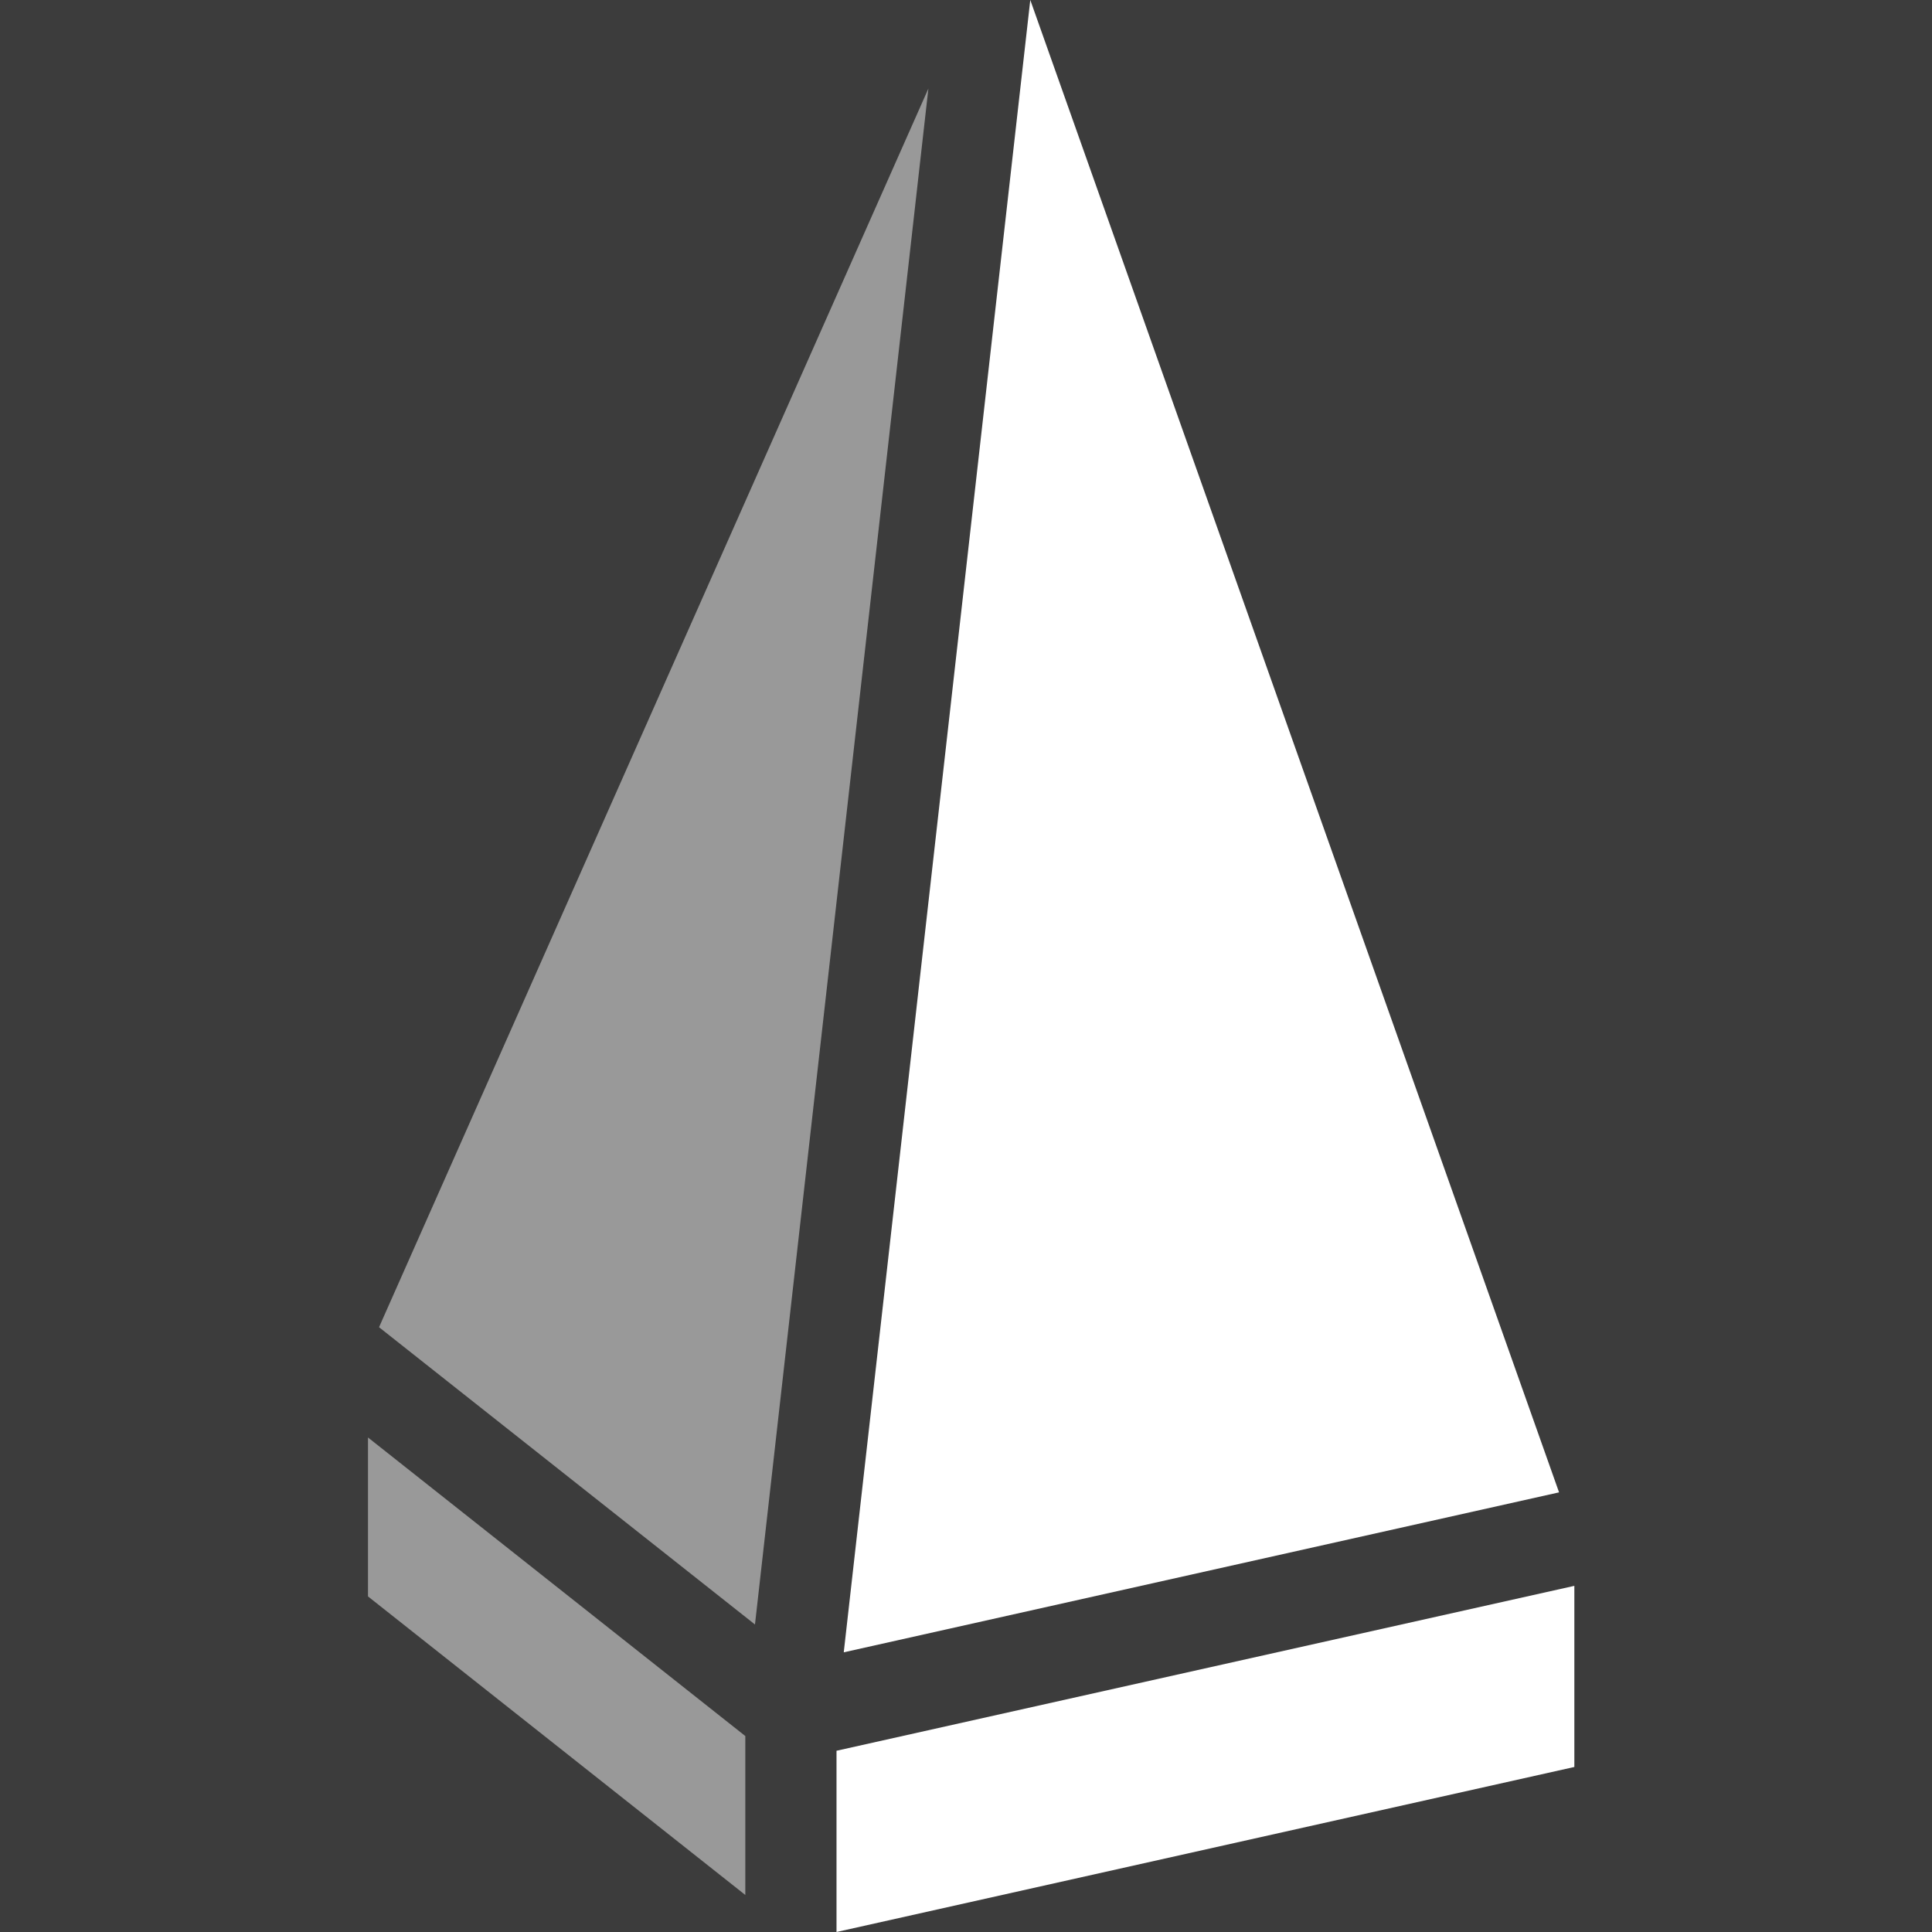
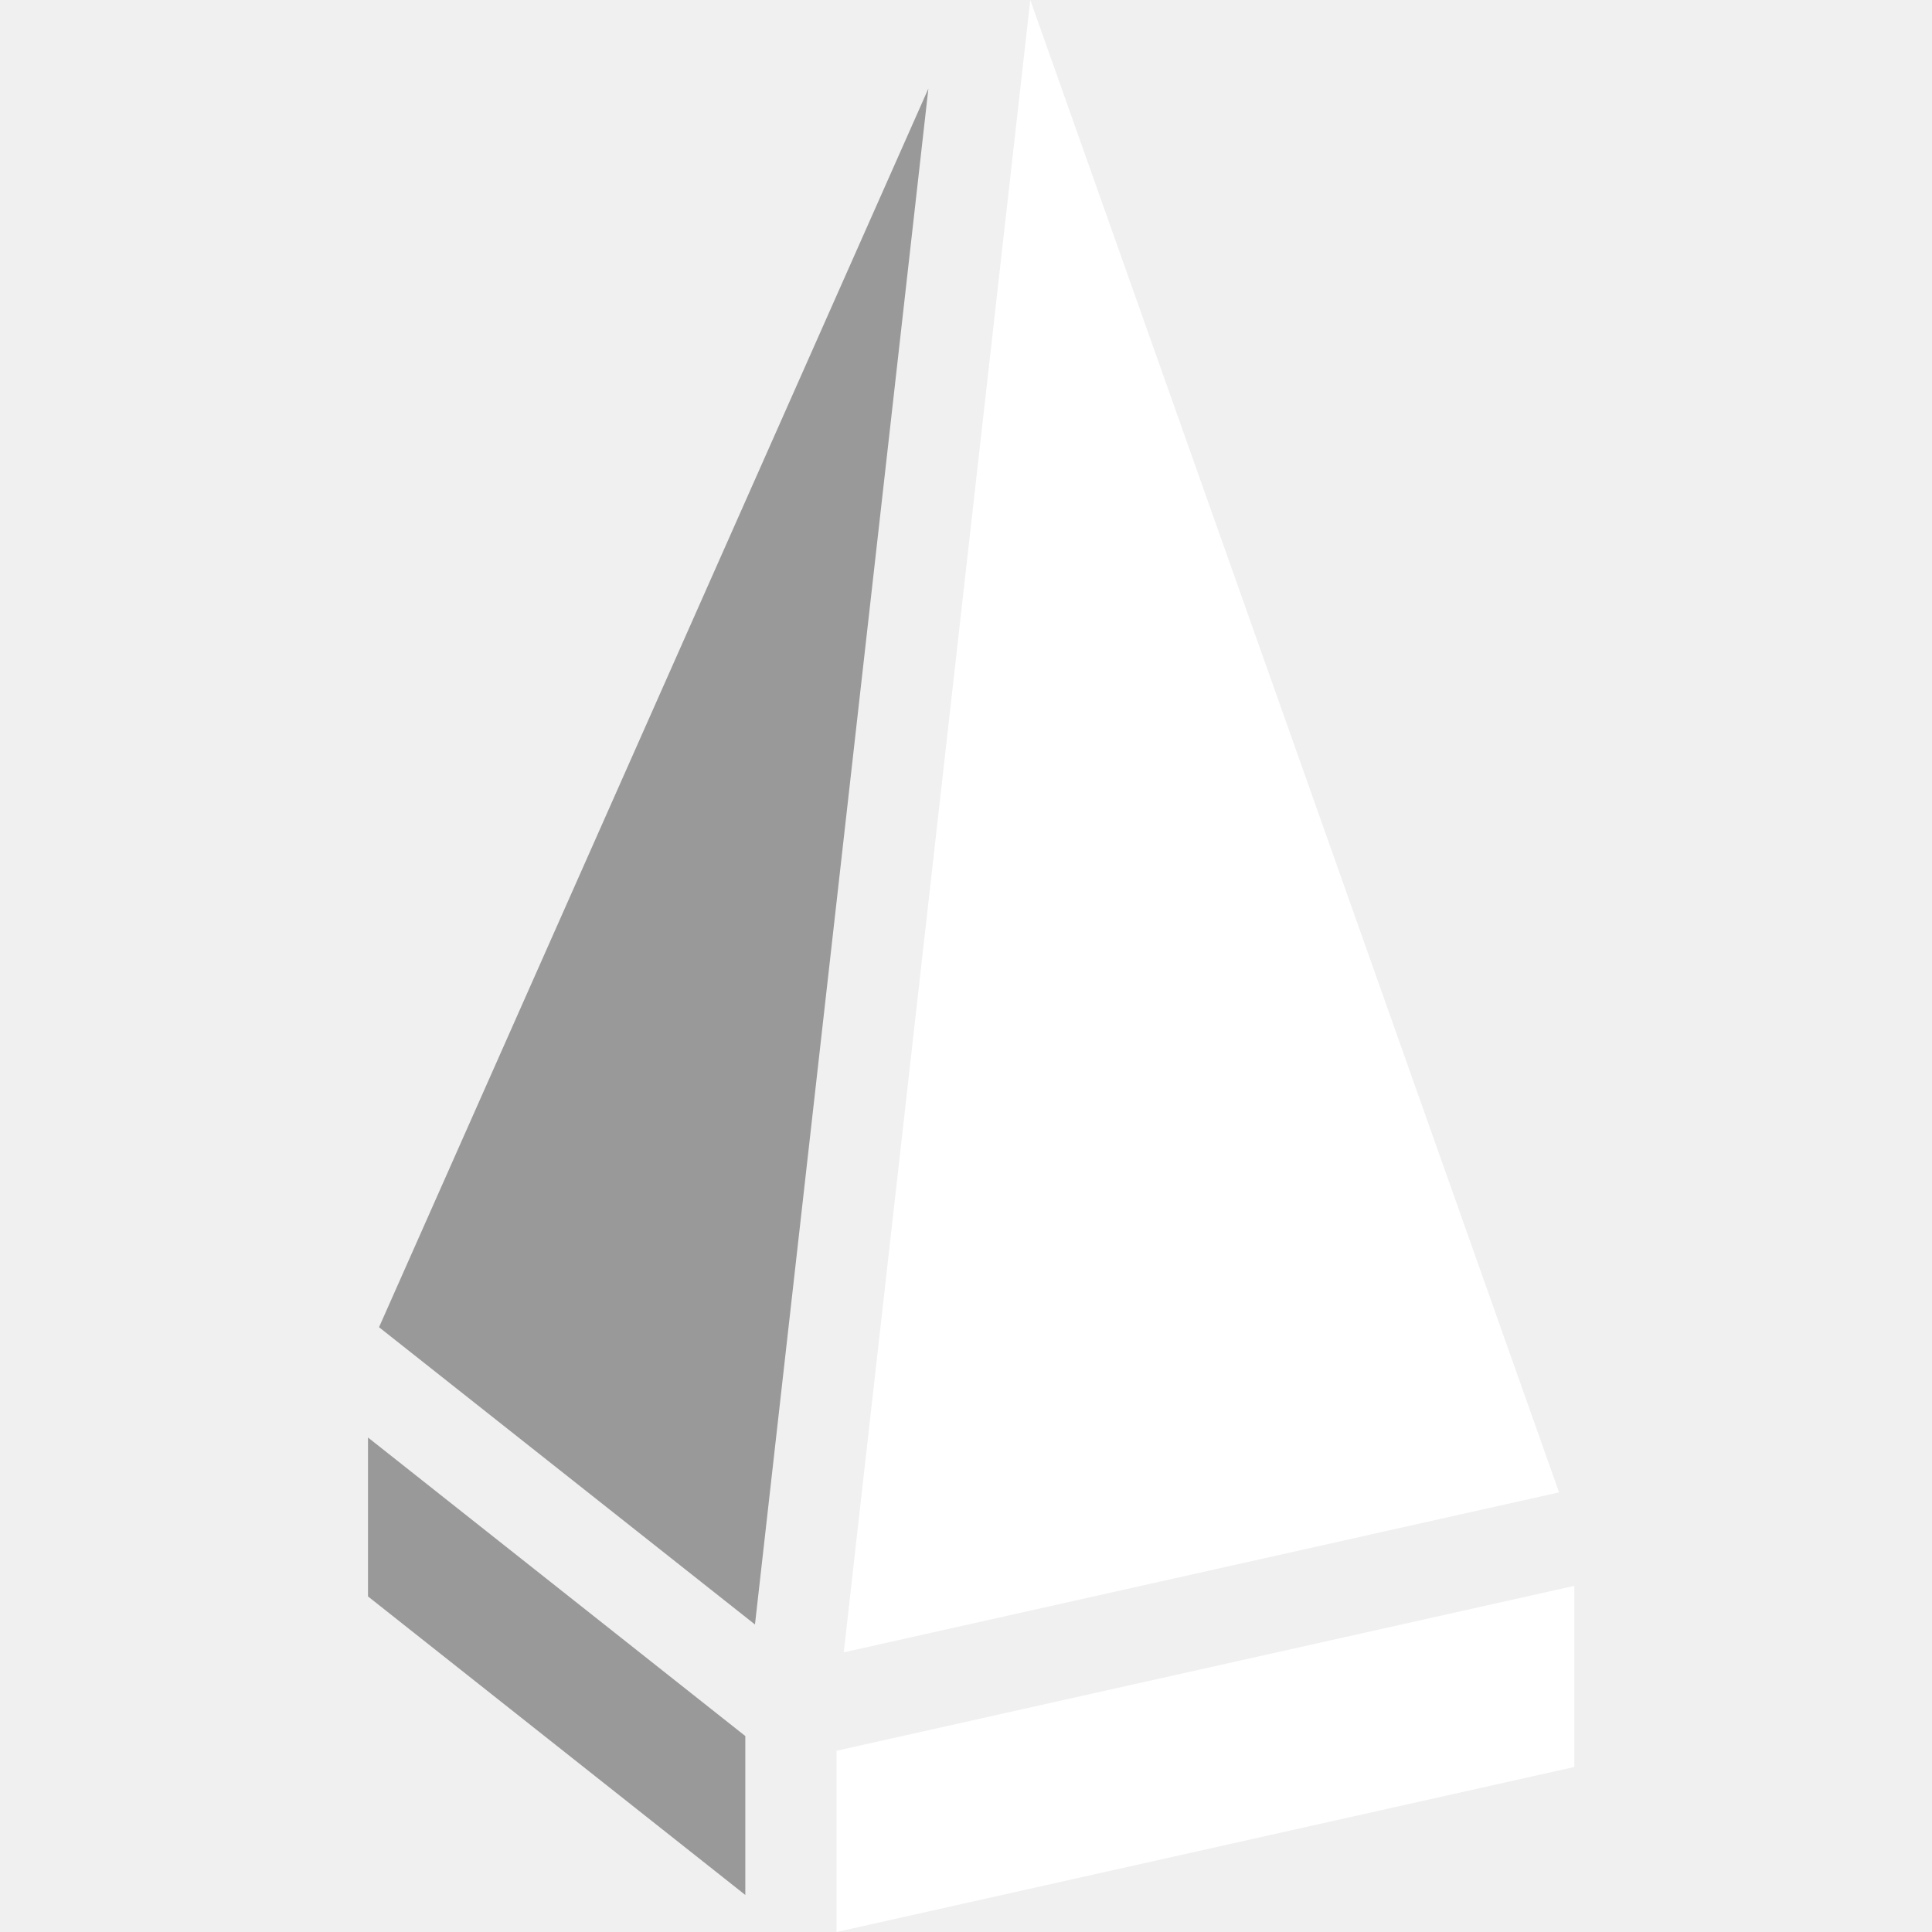
- <svg xmlns="http://www.w3.org/2000/svg" xmlns:xlink="http://www.w3.org/1999/xlink" version="1.1" viewBox="0 0 168 168">
+ <svg xmlns="http://www.w3.org/2000/svg" xmlns:xlink="http://www.w3.org/1999/xlink" id="Layer_1" data-name="Layer 1" viewBox="0 0 168 168">
  <defs>
    <style>
-       .st0 {
+       .cls-1 {
        fill: #fff;
      }

-       .st1 {
-         fill: #3c3c3c;
-       }
- 
-       .st2 {
+       .cls-2 {
        fill: #999;
      }
    </style>
    <symbol id="Raqicon" viewBox="0 0 104.9 168">
-       <g id="Layer_2">
-         <g id="Layer_2-2">
-           <polygon class="st2" points=".96 115.41 33.65 141.26 48.73 7.7 .96 115.41" />
-           <polygon class="st0" points="57.59 0 41.37 143.68 103.57 129.77 57.59 0" />
-           <polygon class="st0" points="40.74 152.24 40.74 168 104.9 153.65 104.9 137.9 40.74 152.24" />
-           <polygon class="st2" points="0 138.82 32.81 164.78 32.81 150.96 0 125 0 138.82" />
+       <g id="Layer_2" data-name="Layer 2">
+         <g id="Layer_2-2" data-name="Layer 2-2">
+           <polygon class="cls-2" points=".96 115.41 33.65 141.26 48.73 7.7 .96 115.41" />
+           <polygon class="cls-1" points="57.59 0 41.37 143.68 103.57 129.77 57.59 0" />
+           <polygon class="cls-1" points="40.74 152.24 40.74 168 104.9 153.65 104.9 137.9 40.74 152.24" />
+           <polygon class="cls-2" points="0 138.82 32.81 164.78 32.81 150.96 0 125 0 138.82" />
        </g>
      </g>
    </symbol>
  </defs>
-   <rect class="st1" width="168" height="168" />
-   <g id="Layer_1">
-     <use width="104.9" height="168" transform="translate(32)" xlink:href="#Raqicon" />
-   </g>
+   <use width="104.9" height="168" transform="translate(32)" xlink:href="#Raqicon" />
</svg>
